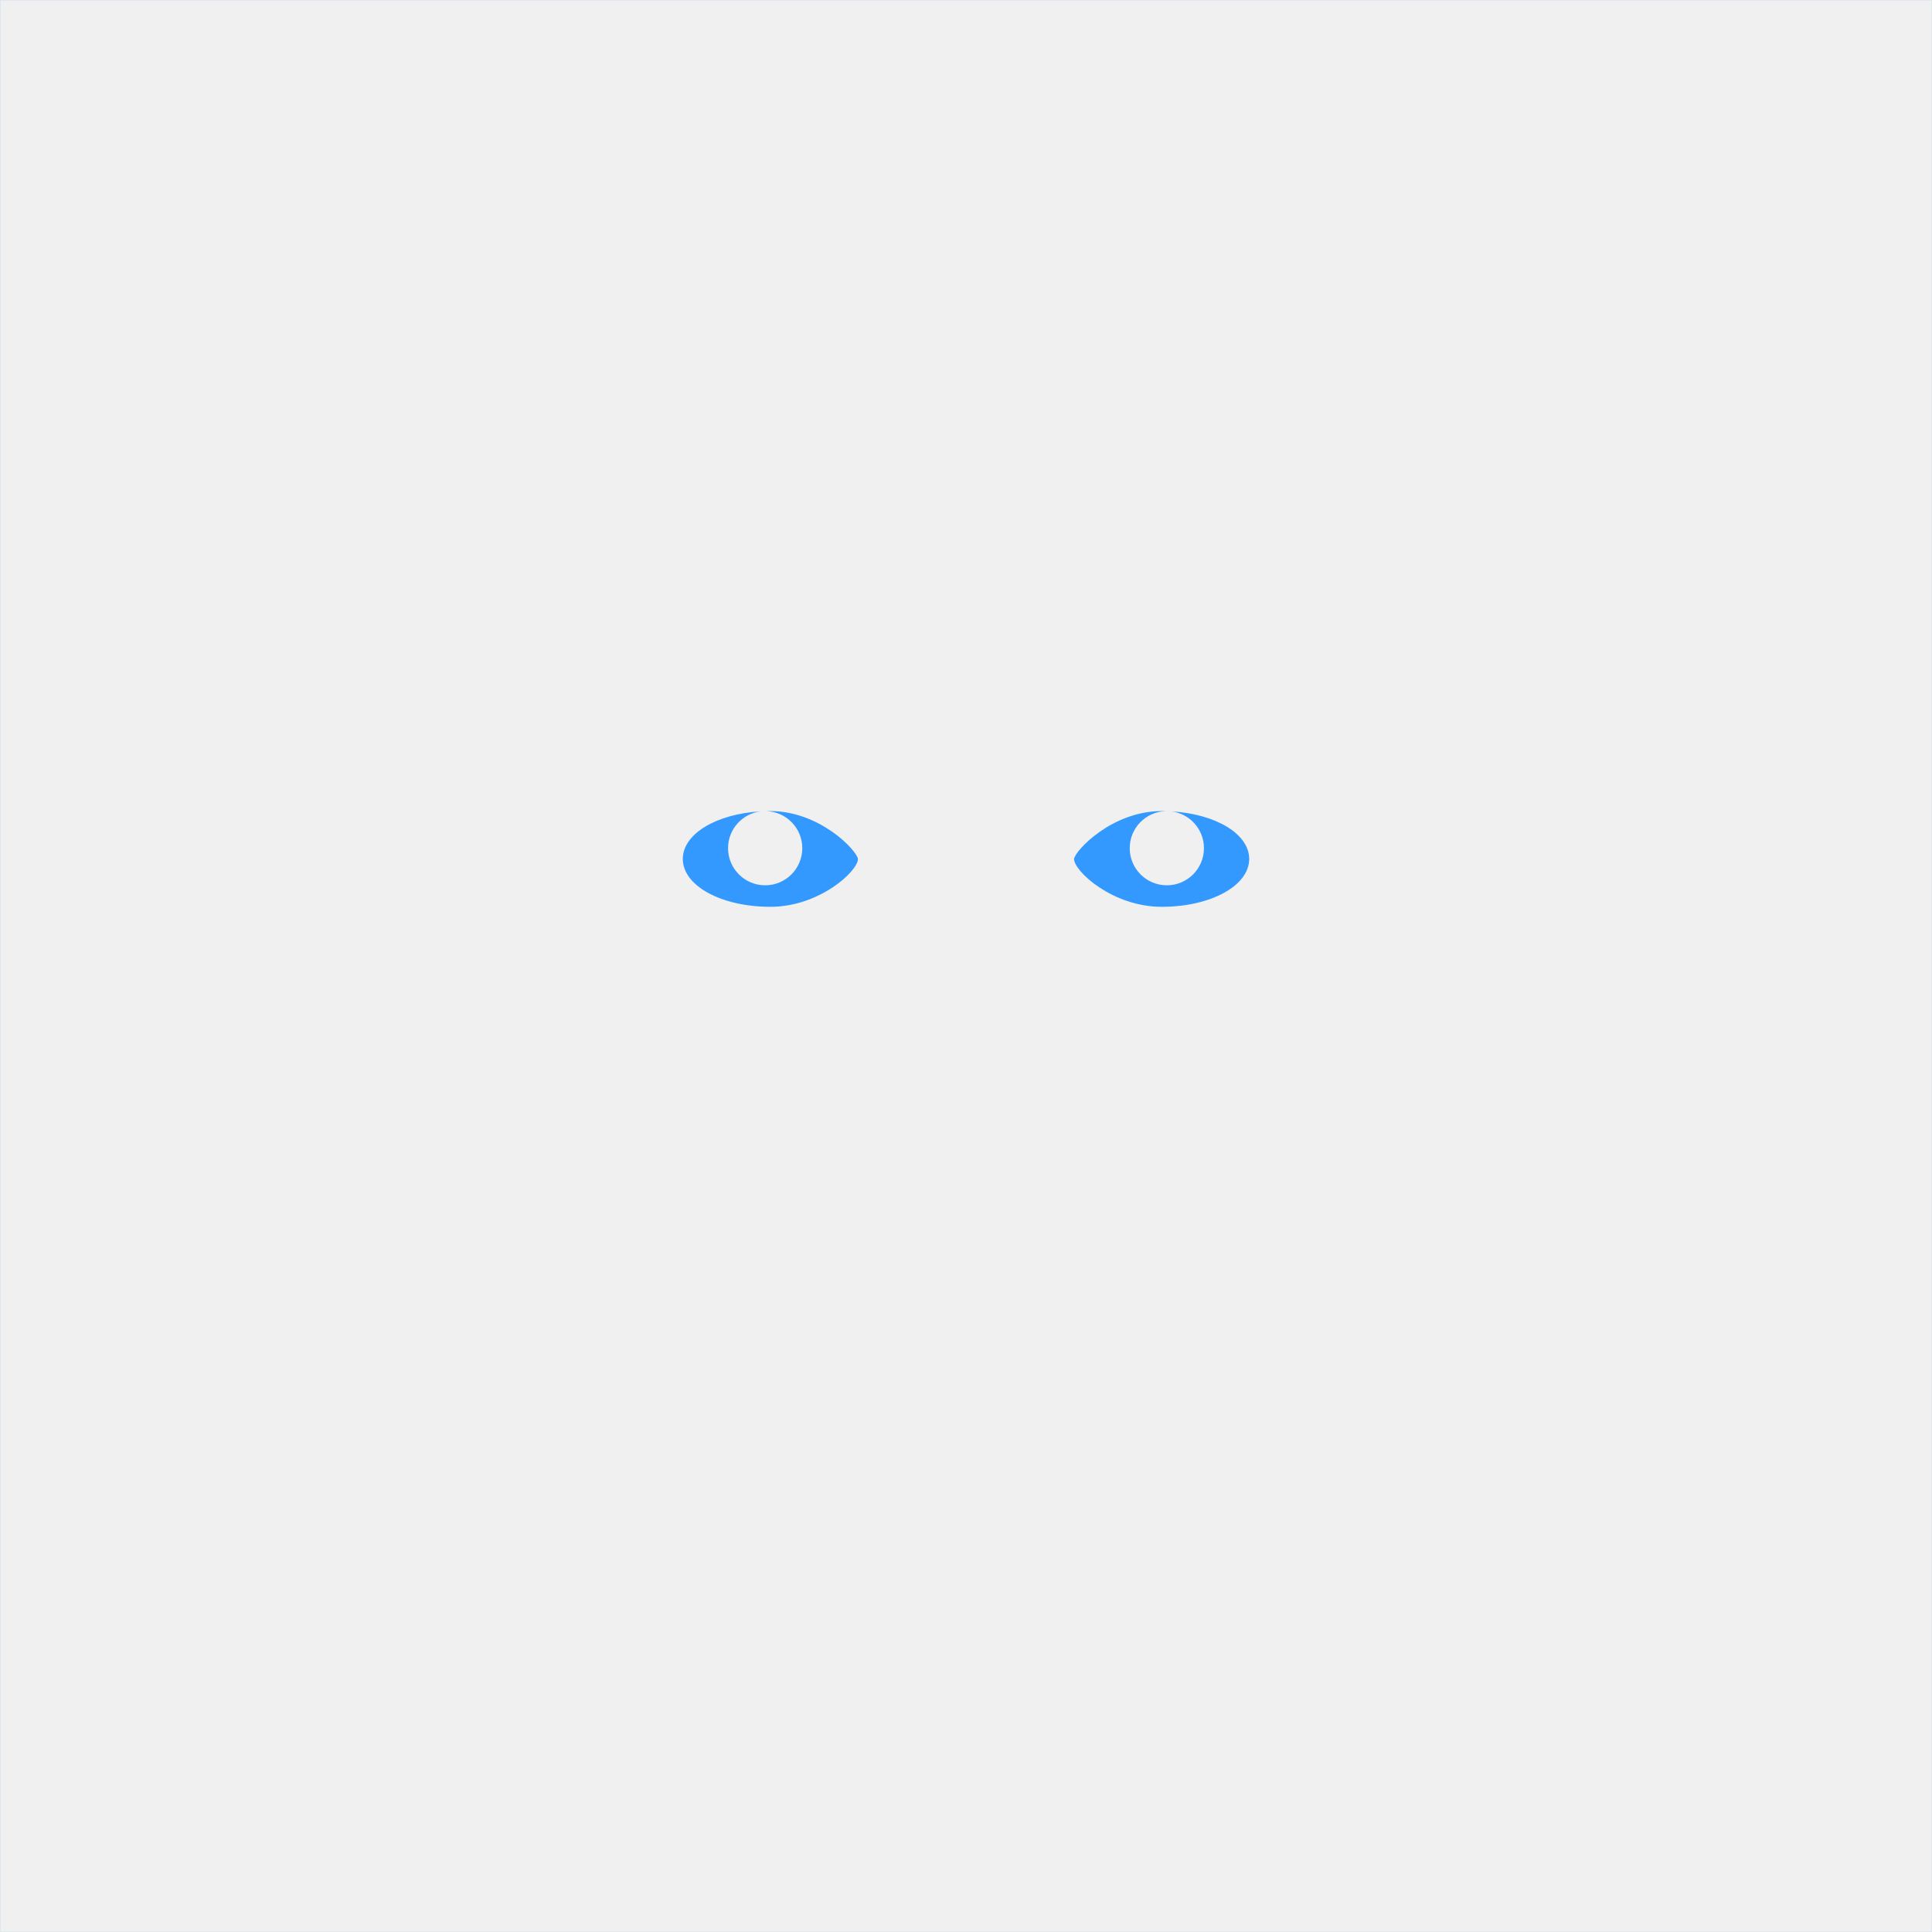
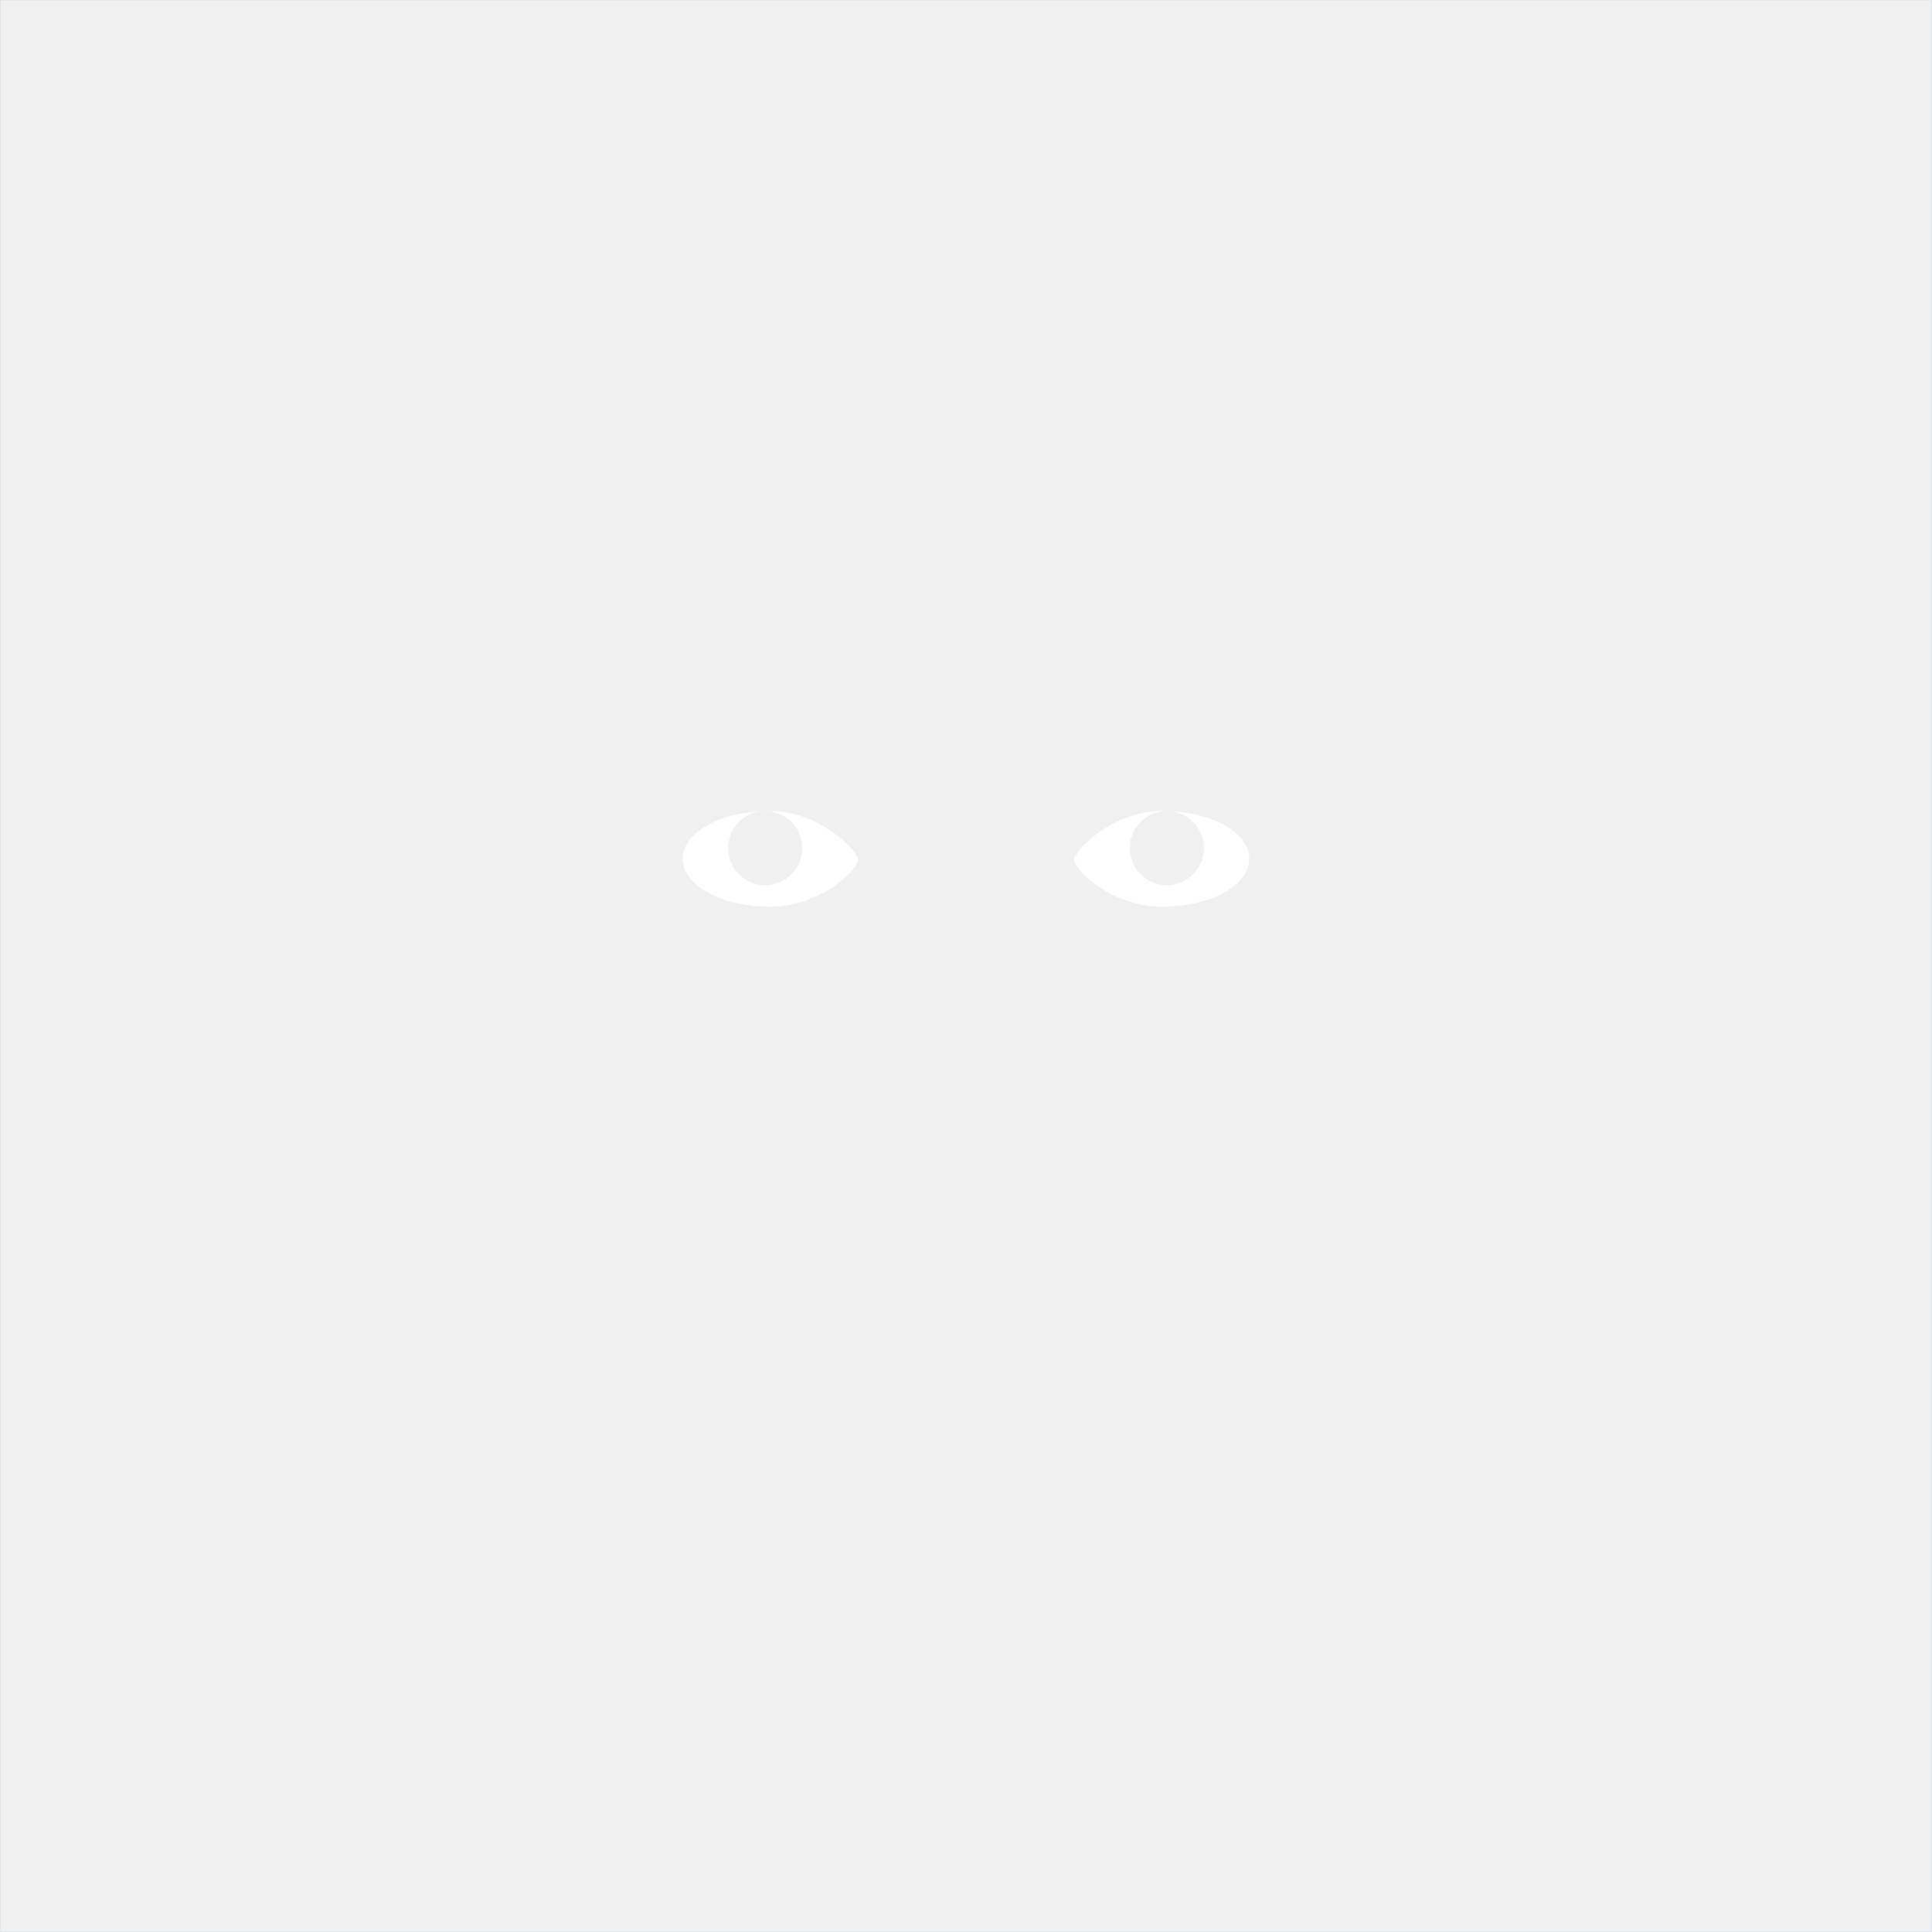
- <svg xmlns="http://www.w3.org/2000/svg" version="1.1" id="Layer_2_copy" x="0px" y="0px" width="1303.938px" height="1303.938px" viewBox="0 0 1303.938 1303.938" enable-background="new 0 0 1303.938 1303.938" xml:space="preserve">
-   <path id="Contorno" display="none" fill="none" stroke="#000000" stroke-miterlimit="10" d="M1303.938,1170.559  c-49.436-32.934-144.139-79.279-186.662-101.604c-54.574-28.652-208.746-95.506-234.67-109.148  c-25.924-13.645-35.475-57.305-35.475-57.305l5.457-122.793c0,0,16.373-50.48,21.83-65.49c5.457-15.008,8.188-70.947,8.188-70.947  s15.008-9.552,24.559-21.829c9.551-12.279,27.287-17.736,32.744-57.306c5.457-39.564,2.729-69.583-5.457-100.964  c-8.188-31.38-32.746-2.728-32.746-2.728c57.303-399.758-248.314-387.48-248.314-387.48S347.773,60.688,405.077,460.447  c0,0-24.562-28.652-32.745,2.728c-8.187,31.381-10.915,61.396-5.458,100.964c5.458,39.566,23.195,45.024,32.745,57.306  c9.551,12.277,24.559,21.83,24.559,21.83s2.729,55.937,8.188,70.945s21.83,65.488,21.83,65.488l5.459,122.793  c0,0-9.554,43.66-35.477,57.305c-25.922,13.646-180.096,80.498-234.671,109.148C146.151,1091.715,48.559,1139.446,0,1172.473  v131.465h1303.938V1170.559z" />
-   <rect opacity="0.1" fill="none" stroke="#3399FF" stroke-miterlimit="10" width="1303.936" height="1303.936" />
-   <path fill="#3399FF" d="M519.946,547.407c-0.936,0-1.862,0.015-2.785,0.037c13.489,0.394,24.309,11.426,24.309,25.01  c0,13.834-11.214,25.047-25.046,25.047c-13.833,0-25.048-11.213-25.048-25.047c0-12.84,9.666-23.407,22.115-24.861  c-30.001,1.706-52.657,15.198-52.657,32.119c0,18.116,25.966,32.305,59.112,32.305c33.147,0,59.11-24.105,59.11-32.305  C578.053,573.639,553.092,547.407,519.946,547.407z" />
-   <path fill="#3399FF" d="M783.993,547.407c0.934,0,1.861,0.015,2.785,0.037c-13.49,0.394-24.309,11.426-24.309,25.01  c0,13.834,11.213,25.047,25.045,25.047c13.834,0,25.049-11.213,25.049-25.047c0-12.839-9.666-23.406-22.115-24.861  c30,1.706,52.656,15.198,52.656,32.119c0,18.117-25.965,32.305-59.111,32.305c-33.148,0-59.111-24.104-59.111-32.305  C725.885,573.639,750.846,547.407,783.993,547.407z" />
+ <svg xmlns="http://www.w3.org/2000/svg" version="1.1" id="Layer_2_copy" x="0px" y="0px" viewBox="0 0 1303.9 1303.9" style="enable-background:new 0 0 1303.9 1303.9;" xml:space="preserve">
+   <style type="text/css">
+ 	.st0{display:none;fill:none;stroke:#000000;stroke-miterlimit:10;}
+ 	.st1{opacity:0.1;fill:none;stroke:#3399FF;stroke-miterlimit:10;enable-background:new    ;}
+ 	.st2{fill:#FFFFFF;}
+ </style>
+   <path id="Contorno" class="st0" d="M1303.9,1170.6c-49.4-32.9-144.1-79.3-186.7-101.6c-54.6-28.7-208.7-95.5-234.7-109.1  c-25.9-13.6-35.5-57.3-35.5-57.3l5.5-122.8c0,0,16.4-50.5,21.8-65.5c5.5-15,8.2-70.9,8.2-70.9s15-9.6,24.6-21.8  c9.6-12.3,27.3-17.7,32.7-57.3c5.5-39.6,2.7-69.6-5.5-101c-8.2-31.4-32.7-2.7-32.7-2.7C959,60.7,653.4,73,653.4,73  S347.8,60.7,405.1,460.4c0,0-24.6-28.7-32.7,2.7c-8.2,31.4-10.9,61.4-5.5,101c5.5,39.6,23.2,45,32.7,57.3  c9.6,12.3,24.6,21.8,24.6,21.8s2.7,55.9,8.2,70.9s21.8,65.5,21.8,65.5l5.5,122.8c0,0-9.6,43.7-35.5,57.3  c-25.9,13.6-180.1,80.5-234.7,109.1c-43.4,22.8-140.9,70.5-189.5,103.5v131.5h1303.9V1170.6z" />
+   <rect class="st1" width="1303.9" height="1303.9" />
+   <path class="st2" d="M519.9,547.4c-0.9,0-1.9,0-2.8,0c13.5,0.4,24.3,11.4,24.3,25c0,13.8-11.2,25-25,25c-13.8,0-25-11.2-25-25  c0-12.8,9.7-23.4,22.1-24.9c-30,1.7-52.7,15.2-52.7,32.1c0,18.1,26,32.3,59.1,32.3c33.1,0,59.1-24.1,59.1-32.3  C578.1,573.6,553.1,547.4,519.9,547.4z" />
+   <path class="st2" d="M784,547.4c0.9,0,1.9,0,2.8,0c-13.5,0.4-24.3,11.4-24.3,25c0,13.8,11.2,25,25,25c13.8,0,25-11.2,25-25  c0-12.8-9.7-23.4-22.1-24.9c30,1.7,52.7,15.2,52.7,32.1c0,18.1-26,32.3-59.1,32.3c-33.1,0-59.1-24.1-59.1-32.3  C725.9,573.6,750.8,547.4,784,547.4z" />
</svg>
